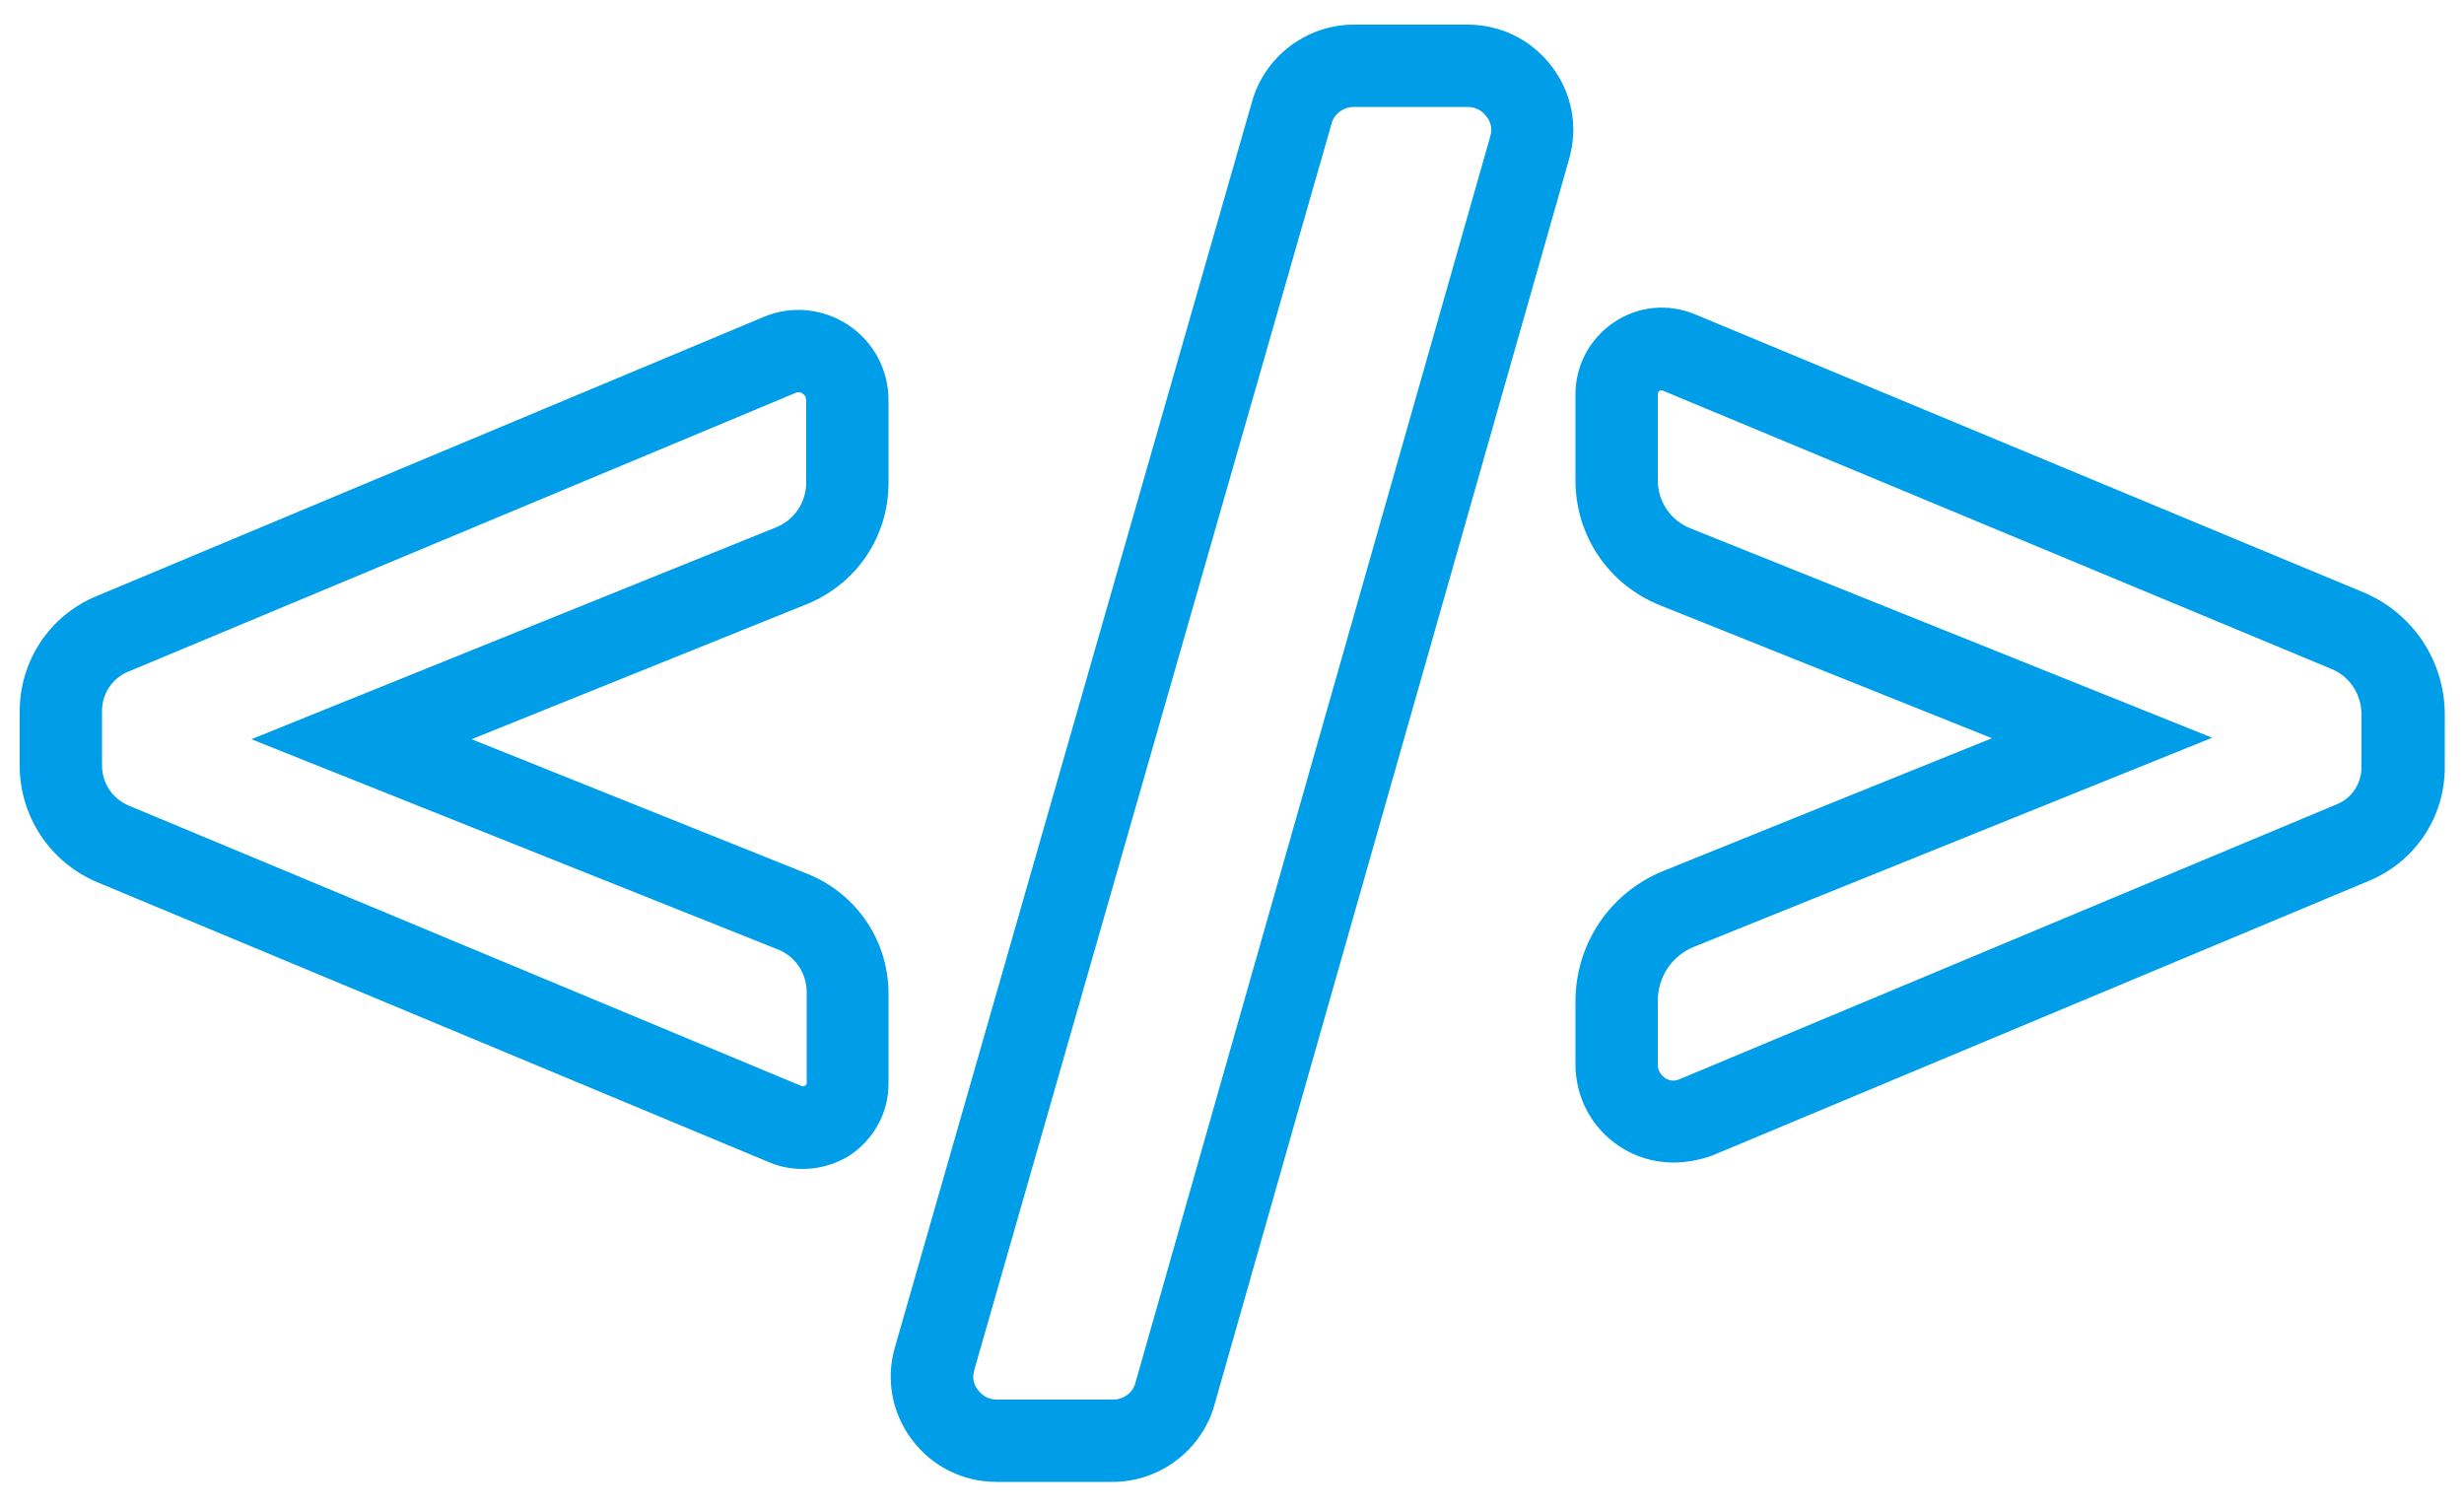
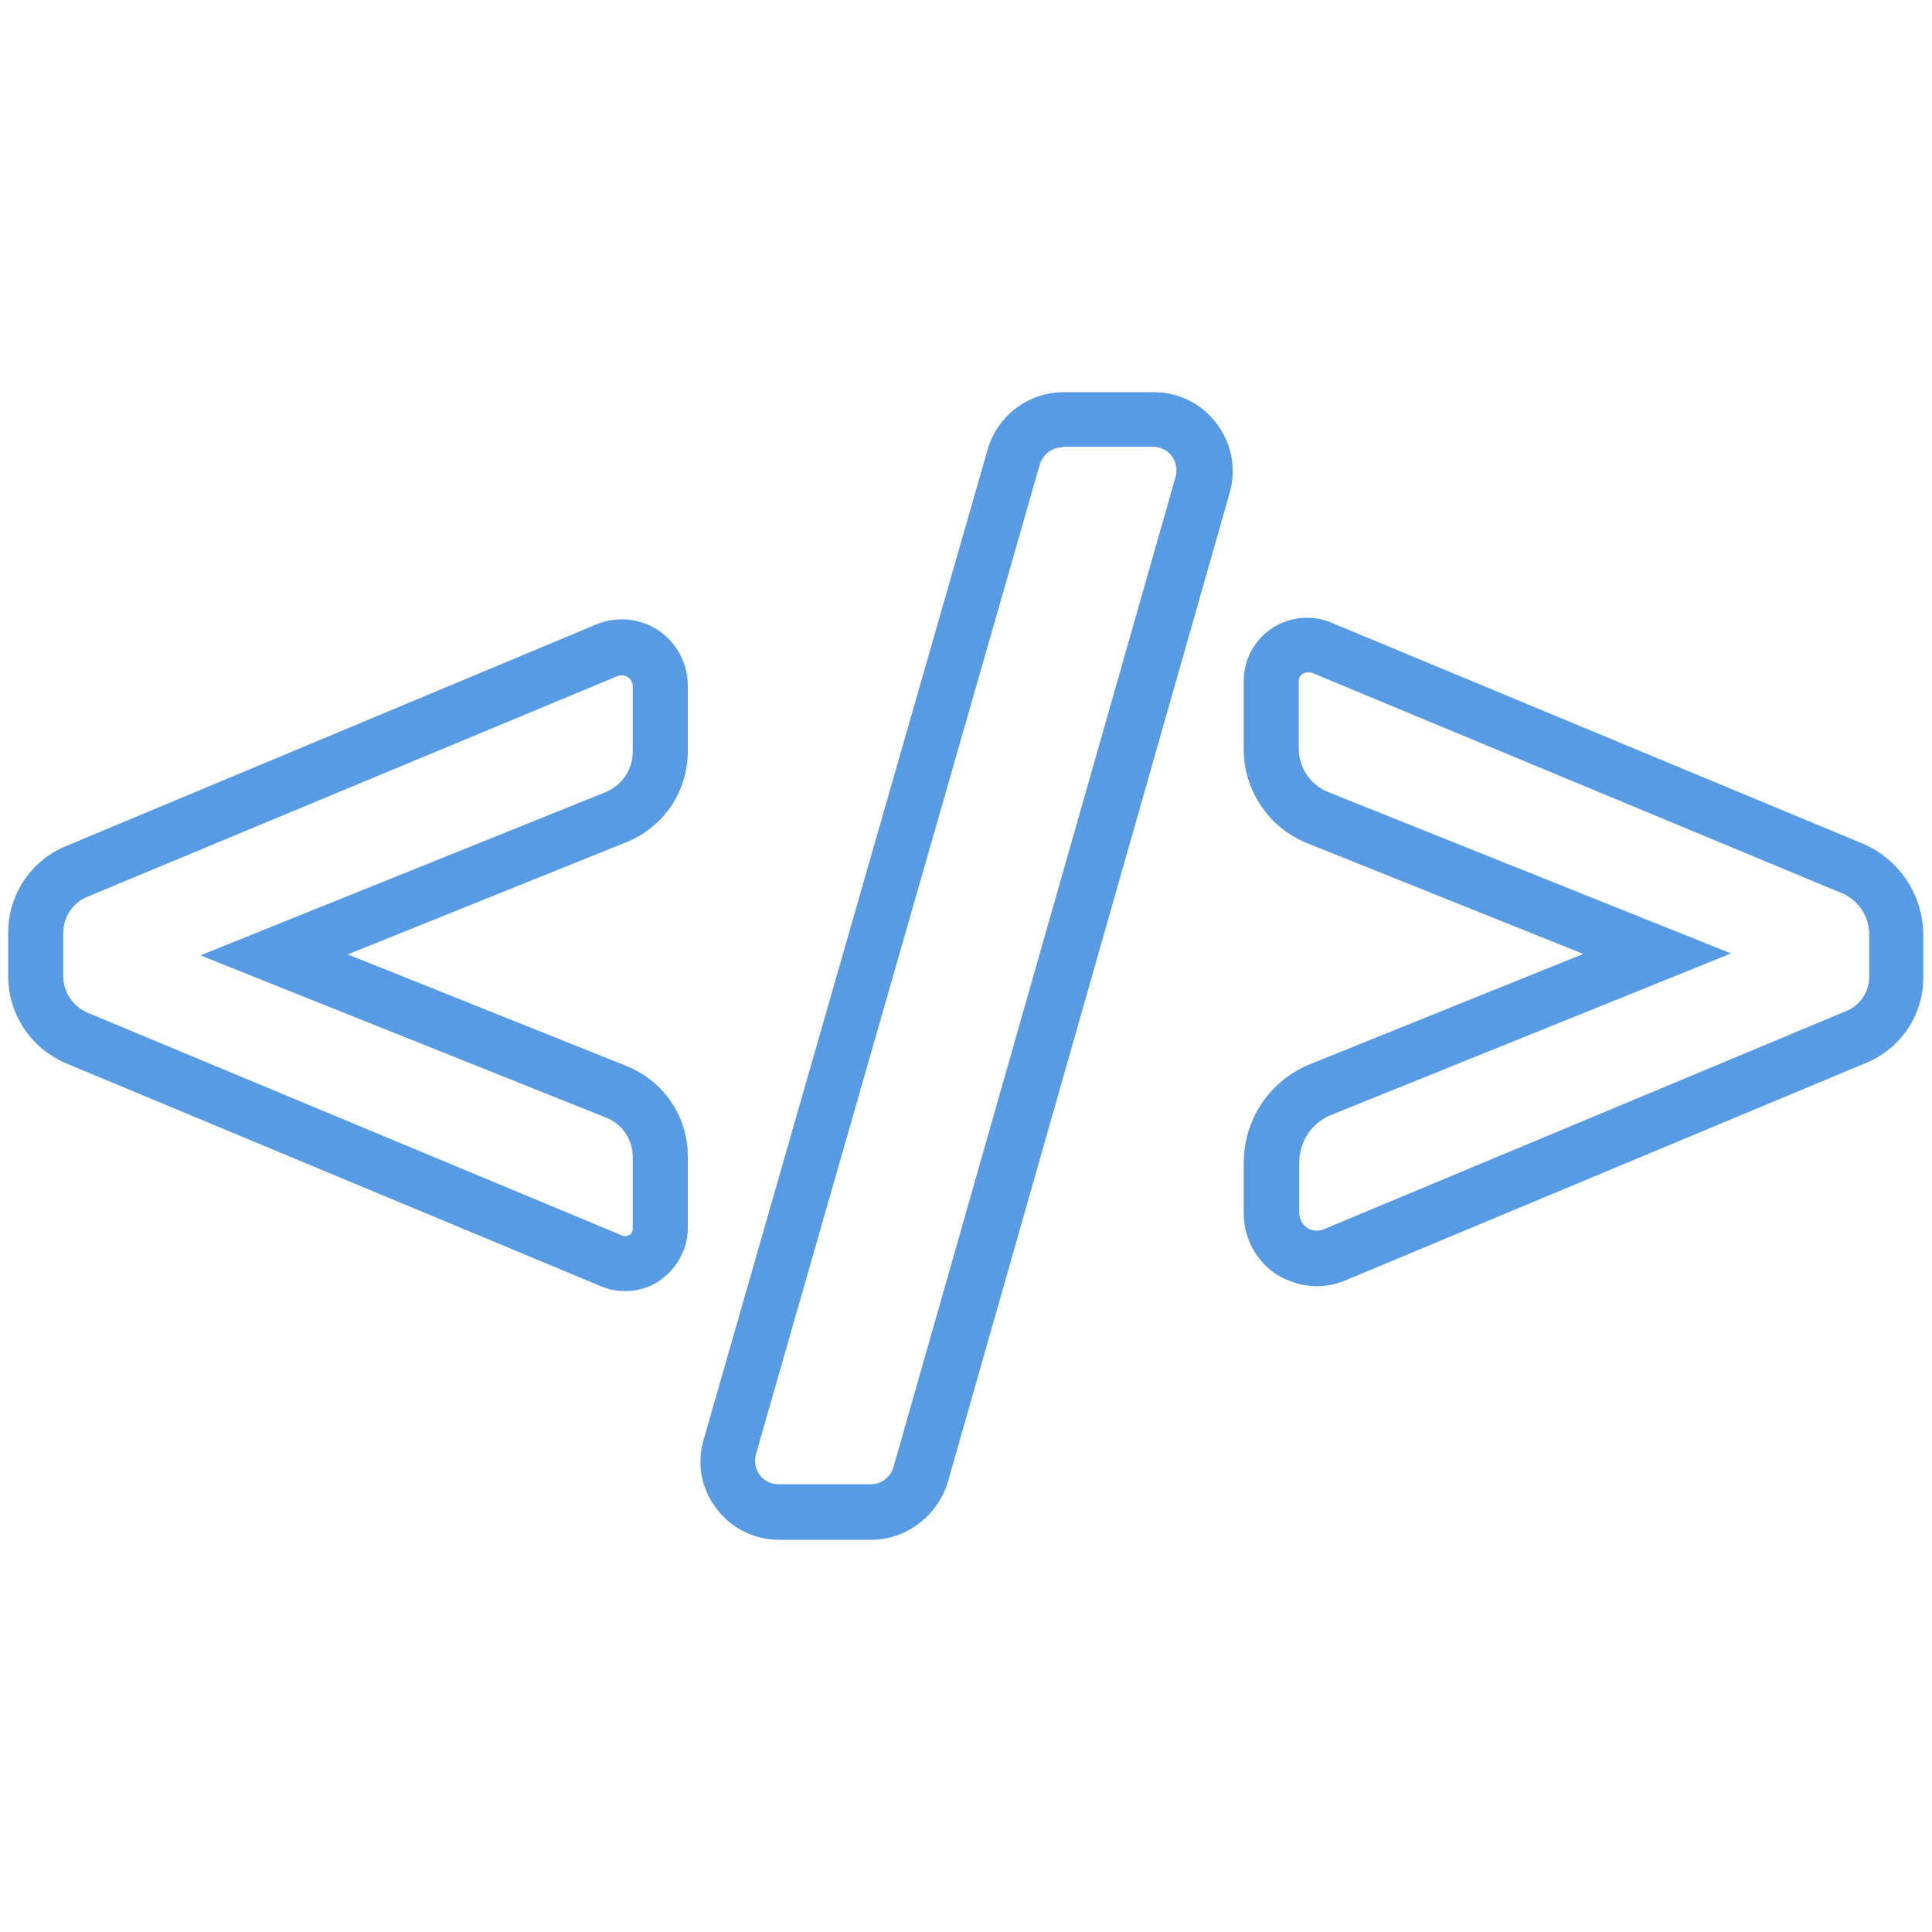
- <svg xmlns="http://www.w3.org/2000/svg" version="1.1" id="Capa_1" x="0px" y="0px" viewBox="0 0 500 306" style="enable-background:new 0 0 500 306;" xml:space="preserve">
+ <svg xmlns="http://www.w3.org/2000/svg" version="1.1" id="Capa_1" x="0px" y="0px" viewBox="0 0 400 400" style="enable-background:new 0 0 400 400;" xml:space="preserve">
  <g>
    <g>
-       <path style="fill:#009DE9;" d="M162.9,237.2c-2.3,0-4.5-0.4-6.7-1.3L19.7,179C10.2,175,4,165.7,4,155.4v-11.1    c0-10.2,6.1-19.4,15.5-23.3L155,64.3c5.7-2.4,12.1-1.7,17.2,1.7c5.1,3.4,8.1,9.1,8.1,15.2v16.8c0,10.9-6.5,20.5-16.6,24.6    l-68,27.4l68.1,27.3c10,4,16.5,13.6,16.5,24.3v18.3c0,5.8-2.9,11.2-7.8,14.5C169.7,236.2,166.3,237.2,162.9,237.2z M162.1,79.6    c-0.2,0-0.4,0-0.6,0.1L26,136.3c-3.2,1.3-5.3,4.5-5.3,7.9v11.1c0,3.6,2.1,6.8,5.5,8.2l136.5,56.9c0.1,0,0.3,0.1,0.7-0.1    c0.3-0.2,0.3-0.5,0.3-0.6v-18.3c0-3.9-2.3-7.4-6-8.8L51,150l106.5-43c3.7-1.5,6.1-5.1,6.1-9.1V81.2c0-0.7-0.4-1.1-0.7-1.3    C162.7,79.7,162.4,79.6,162.1,79.6z" />
+       <path style="fill:#589BE5;" d="M129.4,267.3c-1.7,0-3.4-0.3-5-1h0L13.8,220.2C6.4,217.1,1.7,210,1.7,202.1v-9    c0-7.9,4.7-14.9,11.9-17.9l109.8-45.9c4.3-1.8,9.1-1.3,12.9,1.2c3.8,2.6,6.1,6.8,6.1,11.4v13.6c0,8.4-5,15.8-12.8,18.9l-57.6,23.2    l57.7,23.1c7.7,3.1,12.7,10.4,12.7,18.7v14.8c0,4.4-2.2,8.4-5.8,10.9C134.5,266.6,132,267.3,129.4,267.3z M128.8,255.8    c0.7,0.3,1.3,0,1.5-0.1c0.3-0.2,0.7-0.6,0.7-1.4v-14.8c0-3.6-2.2-6.8-5.5-8.1l-84-33.6l83.9-33.8c3.4-1.4,5.6-4.7,5.6-8.3v-13.6    c0-1.1-0.7-1.7-1-1.9c-0.4-0.3-1.2-0.6-2.2-0.2L18,185.7c-3,1.3-4.9,4.2-4.9,7.4v9c0,3.3,2,6.3,5.1,7.6L128.8,255.8L128.8,255.8z" />
    </g>
    <g>
-       <path style="fill:#009DE9;" d="M225.8,300.7h-23.6c-6.8,0-13-3.1-17.1-8.5c-4.1-5.4-5.4-12.3-3.5-18.8l72.5-252.9    C256.7,11.4,265.2,5,274.7,5h23.1c6.8,0,13,3.1,17.1,8.5c4.1,5.4,5.4,12.2,3.5,18.8v0l-72,252.9    C243.8,294.3,235.3,300.7,225.8,300.7z M274.7,21.7c-2.1,0-4,1.4-4.5,3.4L197.7,278c-0.6,2,0.2,3.4,0.8,4.1    c0.5,0.7,1.7,1.9,3.8,1.9h23.6c2.1,0,4-1.4,4.5-3.4l72-252.9c0.6-2-0.2-3.4-0.8-4.1c-0.5-0.7-1.7-1.9-3.8-1.9H274.7z" />
+       <path style="fill:#589BE5;" d="M180.4,318.8h-19.1c-5.2,0-9.9-2.4-13-6.5c-3.1-4.1-4.1-9.3-2.6-14.3l58.8-205    c2-6.9,8.4-11.8,15.7-11.8h18.7c5.2,0,9.9,2.4,13,6.5c3.1,4.1,4.1,9.3,2.7,14.3l-58.4,205C194,313.9,187.6,318.8,180.4,318.8z     M220,92.6c-2.2,0-4.1,1.5-4.7,3.5l-58.8,205c-0.4,1.5-0.1,3.1,0.8,4.3c0.9,1.2,2.4,1.9,3.9,1.9h19.1c2.2,0,4.1-1.5,4.7-3.6    l58.4-205c0.4-1.5,0.1-3-0.8-4.3c-0.9-1.2-2.4-1.9-3.9-1.9H220z" />
    </g>
    <g>
-       <path style="fill:#009DE9;" d="M339.6,235.9c-3.9,0-7.7-1.1-11-3.3c-5.6-3.7-8.9-9.9-8.9-16.6v-12.8c0-11.7,7-22.1,17.9-26.5    l66.6-26.9l-67.4-27c-10.4-4.2-17.1-14.1-17.1-25.3V80c0-5.9,2.9-11.3,7.8-14.6c4.9-3.3,11-3.9,16.5-1.6l135.6,56.4    c10,4.2,16.5,13.9,16.5,24.8v10.7c0,10.1-6,19.1-15.3,23l-133.4,55.8C344.8,235.4,342.2,235.9,339.6,235.9z M337.2,79.2    c-0.1,0-0.3,0-0.4,0.1c-0.4,0.2-0.4,0.6-0.4,0.7v17.4c0,4.4,2.6,8.2,6.6,9.8l105.9,42.5l-105.1,42.4c-4.5,1.8-7.4,6.1-7.4,11V216    c0,1.5,0.9,2.3,1.4,2.7c0.5,0.4,1.7,0.9,3,0.3l133.4-55.8c3.1-1.3,5-4.2,5-7.6V145c0-4.1-2.4-7.8-6.2-9.3L337.5,79.3    C337.4,79.2,337.3,79.2,337.2,79.2z" />
+       <path style="fill:#589BE5;" d="M272.6,266.3c-2.9,0-5.8-0.9-8.4-2.5c-4.2-2.8-6.7-7.5-6.7-12.6v-10.4c0-9.1,5.4-17.1,13.8-20.5    l56.5-22.8l-57.1-22.9c-8-3.2-13.2-10.9-13.2-19.5V141c0-4.4,2.2-8.5,5.8-10.9c3.7-2.4,8.3-2.9,12.3-1.2l109.9,45.7    c7.7,3.2,12.7,10.7,12.7,19.1v8.7c0,7.7-4.6,14.6-11.7,17.6l-108.2,45.2C276.6,265.9,274.6,266.3,272.6,266.3z M270.7,139.2    c-0.4,0-0.8,0.2-1,0.3c-0.3,0.2-0.8,0.6-0.8,1.4v14.1c0,4,2.4,7.5,6.1,9l83.4,33.4l-82.7,33.4c-4.1,1.6-6.7,5.5-6.7,9.9v10.4    c0,1.8,1.1,2.7,1.6,3.1c0.5,0.3,1.8,1,3.5,0.3l108.2-45.2c2.9-1.2,4.7-4,4.7-7.1v-8.7c0-3.8-2.2-7.1-5.7-8.6l-109.9-45.7    C271.1,139.3,270.9,139.2,270.7,139.2z" />
    </g>
  </g>
</svg>
